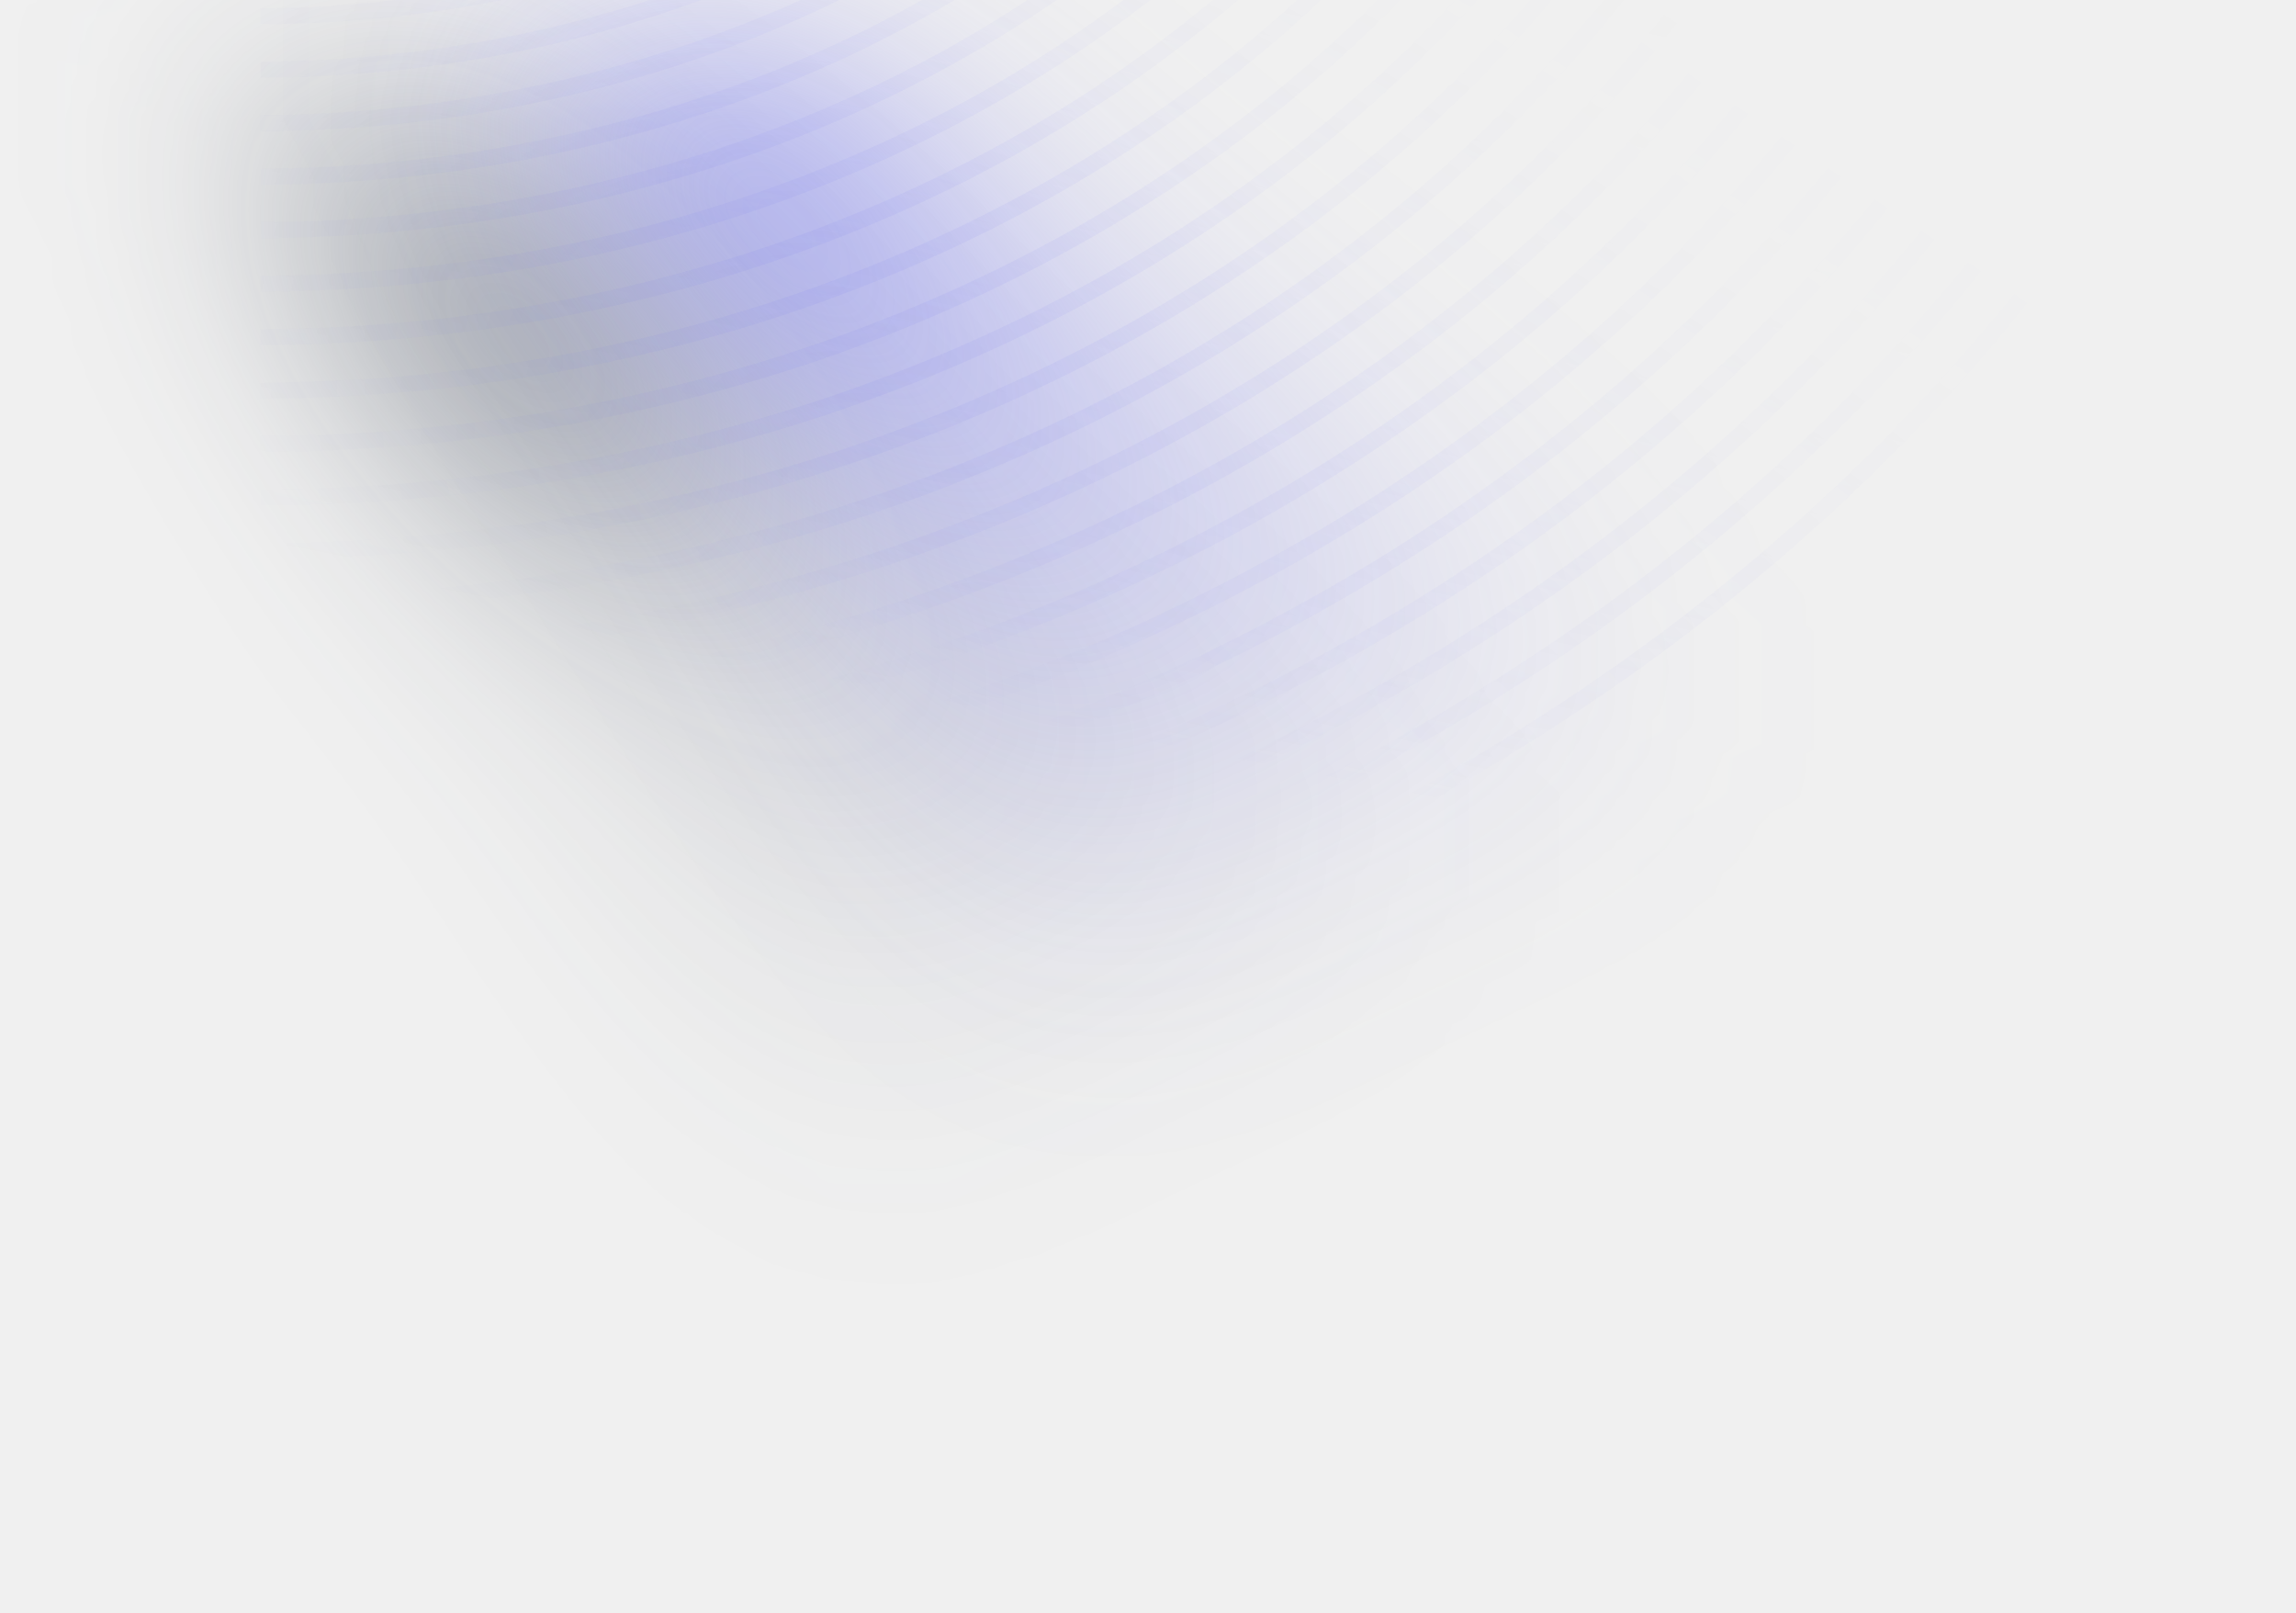
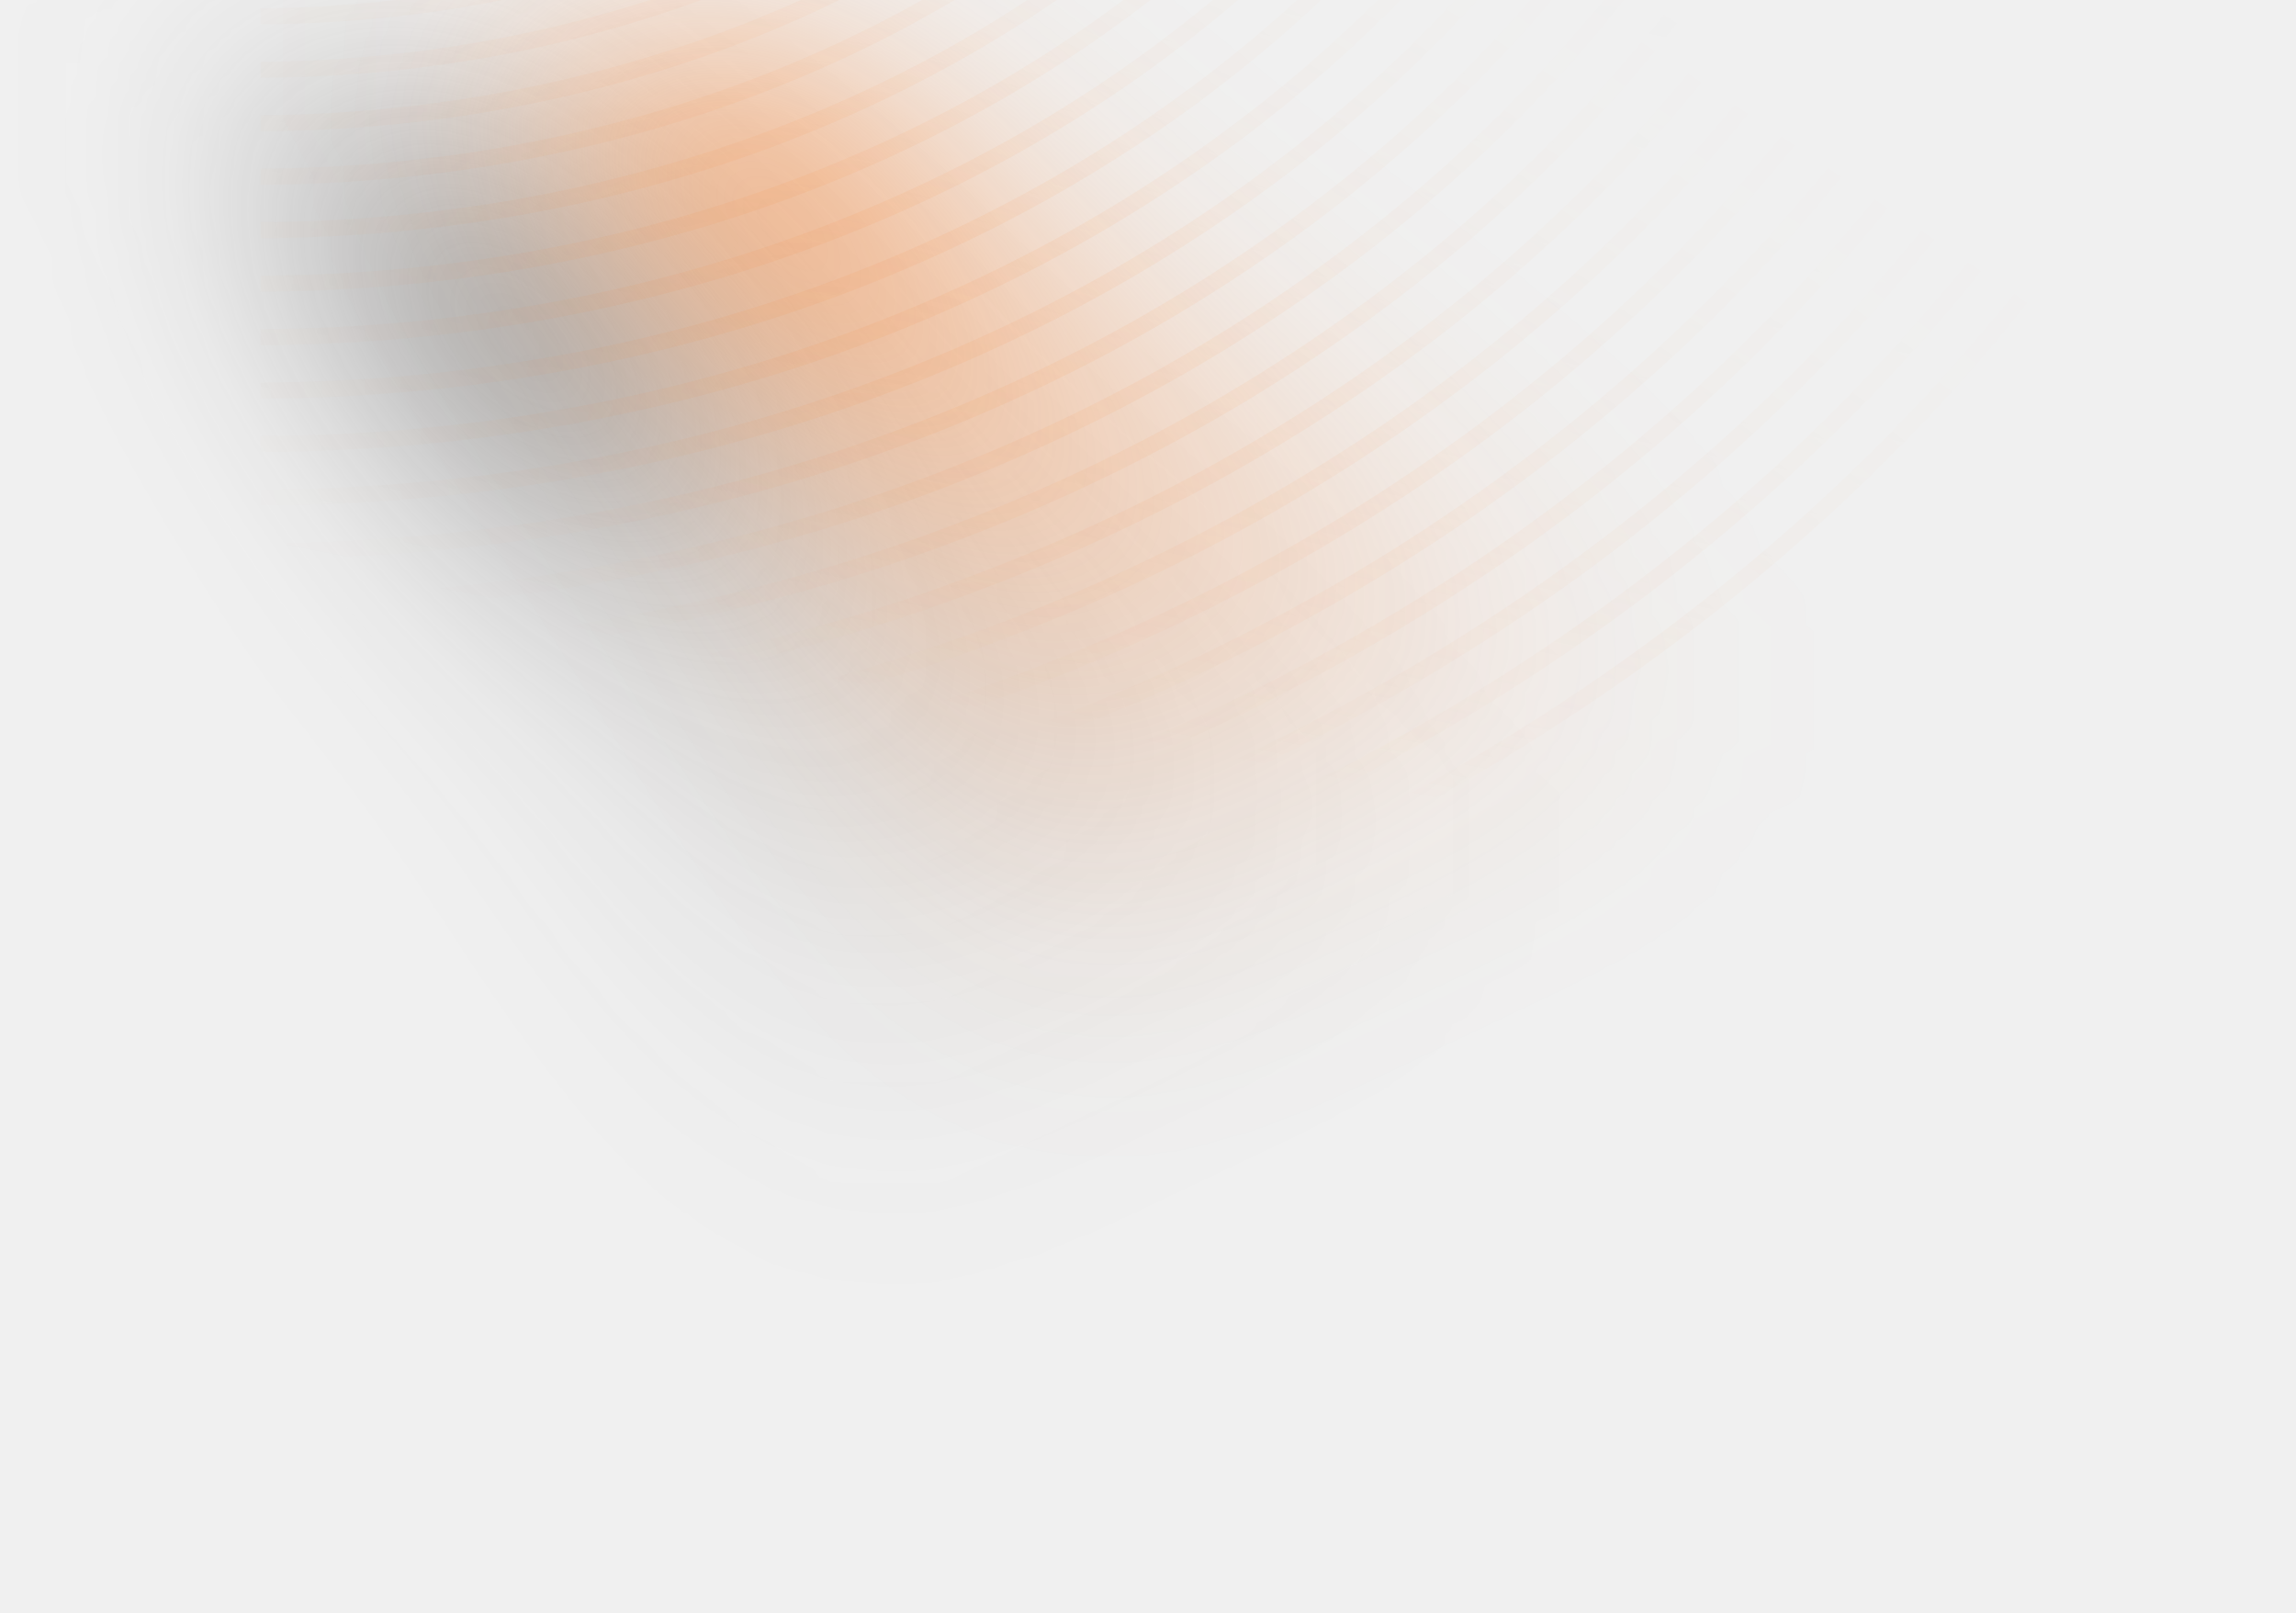
<svg xmlns="http://www.w3.org/2000/svg" width="846" height="594" fill="none">
  <g filter="url(#pia)">
    <path fill="url(#pib)" fill-rule="evenodd" d="m96 19 574 386.9L343.816 501 96 19Z" clip-rule="evenodd" />
  </g>
  <g filter="url(#pic)">
    <path fill="url(#pid)" fill-rule="evenodd" d="m176-42 574 386.9L423.816 440 176-42Z" clip-rule="evenodd" />
  </g>
  <mask id="pif" width="654" height="543" x="96" y="-42" maskUnits="userSpaceOnUse">
    <path fill="#fff" fill-rule="evenodd" d="M750 344.9 176-42l90.423 175.872L96 19l247.816 482L670 405.9l-39.018-26.3L750 344.9Z" clip-rule="evenodd" filter="url(#pie)" />
  </mask>
  <g mask="url(#pif)">
    <path fill="url(#pig)" fill-opacity=".64" fill-rule="evenodd" d="M575.652 131.95C447.946 239.436 276.732 298.518 93.158 298.518c-1.242 0-2.487-.003-3.732-.009C8.982 298.158-69.032 286.482-142 264.423v6.153c73.028 21.879 151.006 33.492 231.4 33.84l1.08.003.348.001.59.001 1.74.001c185.065 0 357.758-59.61 486.586-168.041C723.259 15.588 800.94-156.595 805.221-362h-6.192c-4.271 203.659-81.23 374.306-223.377 493.95ZM92.987-36.318c-1.17 0-2.367-.006-3.54-.015-87.416-.75-169-28.052-231.447-77.108v7.575C-78.986-57.861 2.37-31.17 89.393-30.423c1.254.012 2.508.018 3.762.018 93.341 0 180.49-29.948 245.749-84.536 71.684-59.957 111.421-145.201 115.591-247.056h-6.213c-9.17 224.043-188.287 325.68-355.295 325.68Zm.003 19.698c-1.173 0-2.358-.006-3.534-.015C3.13-17.337-77.837-42.513-142-88.04v7.302C-77.384-36.093 3.402-11.424 89.408-10.728c1.251.012 2.496.015 3.747.015 98.741 0 190.927-31.698 259.923-89.453 75.906-63.53 117.872-153.892 122.054-261.831h-6.213C459.718-124.43 269.919-16.62 92.99-16.62ZM89.468 3.06c1.167.009 2.355.015 3.522.015 186.862 0 387.341-113.975 396.56-365.072h6.213c-4.194 114.029-48.387 209.5-128.507 276.609-72.74 60.926-169.963 94.373-274.1 94.373-1.249 0-2.485-.003-3.733-.015C4.257 8.316-76.094-14.598-142-56.36v-7.203C-76.45-21.021 4.011 2.406 89.468 3.06Zm3.522 19.71c-1.167 0-2.346-.006-3.513-.015C4.74 22.14-75.313.207-142-39.753v6.984C-75.01 6.525 4.932 28.05 89.43 28.665c1.247.009 2.48.015 3.725.015 109.541 0 211.795-35.193 288.276-99.293 84.341-70.686 130.76-171.268 134.966-291.384h-6.213C500.947-97.37 289.779 22.77 92.99 22.77Zm-3.504 19.682c1.158.01 2.352.012 3.51.012 206.713 0 428.566-126.301 437.818-404.461h6.213C532.812-235.794 484.165-130.1 395.606-55.832 315.384 11.436 208.096 48.374 93.156 48.374c-1.243 0-2.47-.003-3.715-.012C5.521 47.78-74.108 27.506-142-9.606v-6.786C-74.369 21.297 5.373 41.873 89.486 42.452ZM405.69-45.492C322.008 24.714 209.575 62.85 89.486 62.15 5.904 61.598-73.564 42.185-142 6.504v6.789C-73.355 48.449 6.048 67.508 89.444 68.06c1.242.01 2.47.012 3.711.012 120.338 0 232.66-38.684 316.62-109.124 92.789-77.846 143.665-188.653 147.886-320.945h-6.192c-4.206 130.534-54.359 239.805-145.78 316.505ZM89.492 81.845c125.48.693 242.947-39.18 330.369-112.556 95.642-80.276 148.021-194.662 152.236-331.286h6.192c-4.227 138.379-57.333 254.301-154.345 335.723-87.698 73.61-205.06 114.04-330.792 114.04-1.239 0-2.457-.002-3.702-.011C6.465 87.233-72.686 69.065-142 35.618V29C-72.875 62.903 6.354 81.323 89.492 81.846Zm344.534-97.772C342.87 60.617 220.441 102.335 89.492 101.543 6.76 101.042-72.284 83.585-142 51.296v6.621c69.87 31.869 148.867 49.038 231.45 49.539h.07c1.219.006 2.42.012 3.632.012 131.135 0 253.518-42.177 344.96-118.952 101.234-85.007 156.575-206.041 160.811-350.513h-6.192c-4.221 142.714-58.836 262.215-158.705 346.07ZM93.152 121.253c135.035 0 260.988-43.395 355.04-122.396 104.096-87.434 160.943-212.047 165.17-360.854h6.191C615.312-211.435 557.742-85.289 452.281 3.297 357.104 83.243 229.687 127.162 93.155 127.162c-1.204 0-2.4-.006-3.605-.012H89.456C7.182 126.673-71.614 110.195-142 79.724V73.25c70.238 30.843 149.101 47.513 231.49 47.991 1.214.008 2.447.012 3.662.012ZM462.361 13.641c-98.636 82.88-231.15 128.101-372.869 127.294C7.407 140.479-71.303 124.549-142 95.027v6.474c70.817 29.177 149.488 44.888 231.456 45.347 1.242.006 2.46.009 3.7.009 141.922 0 274.379-45.668 373.294-128.78C576.132-74.08 635.936-205.344 640.184-361.996h-6.192c-4.236 154.9-63.311 284.628-171.631 375.638ZM93.155 160.642c145.82 0 281.844-46.883 383.372-132.214 112.544-94.592 173.857-229.432 178.096-390.425h6.192c-4.251 162.745-66.287 299.12-180.202 394.858-102.656 86.28-240.144 133.691-387.46 133.691-1.22 0-2.42-.006-3.644-.012h-.059C7.752 166.102-70.793 151.06-142 123.061v-6.347c71.09 28.304 149.698 43.478 231.49 43.919 1.22.006 2.447.009 3.665.009Zm397.538-117.43C385.421 131.712 244.378 180.336 93.158 180.336c-1.22 0-2.45-.003-3.669-.009C7.926 179.905-70.535 165.253-142 138.043v6.351c71.564 26.922 149.98 41.421 231.45 41.844h.105c1.209.006 2.396.012 3.597.012 152.717 0 295.233-49.155 401.627-138.602C612.915-51.668 677.183-193.159 681.44-361.997h-6.192c-4.242 167.083-67.784 307.04-184.555 405.208ZM93.155 200.034c156.611 0 302.688-50.37 411.698-142.034C625.85-43.749 691.634-188.818 695.885-361.997h6.191c-4.259 174.931-70.769 321.533-193.131 424.432-110.135 92.609-257.685 143.51-415.79 143.51-1.245 0-2.463-.003-3.71-.009C8.201 205.528-70.134 191.641-142 165.724v-6.351c71.783 26.184 150.145 40.242 231.477 40.653 1.227.006 2.457.009 3.678.009ZM519.016 72.788C406.268 167.617 255.16 219.732 93.158 219.732c-1.227 0-2.46-.003-3.684-.009C8.364 219.327-69.94 205.894-142 180.667v6.243c72.143 24.989 150.4 38.327 231.441 38.723 1.248.006 2.47.009 3.717.009 163.498 0 316.077-52.643 429.949-148.417 126.59-106.478 195.328-258.198 199.597-439.222h-6.192c-4.257 179.272-72.269 329.46-197.496 434.785ZM89.459 239.421c168.722.798 326.373-53.126 443.716-151.843C662.63-21.327 732.88-176.63 737.143-361.997h6.192C739.063-174.88 668.087-18.045 537.267 92.012 419.654 190.954 262.053 245.337 93.155 245.337c-1.245 0-2.478-.003-3.726-.009C8.556 244.944-69.59 231.996-142 207.858v-6.242c72.335 24.362 150.52 37.421 231.46 37.805Zm457.879-137.053C427.112 203.527 265.95 259.122 93.158 259.122l-1.941-.002-.913-.002-.783-.002h-.065C8.68 258.744-69.422 246.111-142 222.561v6.243c72.641 23.337 150.715 35.85 231.423 36.219 1.254.006 2.481.009 3.735.009 174.283 0 336.918-56.126 458.266-158.23C686.477-6.834 759.688-168.784 763.963-361.997h-6.192c-4.263 191.461-76.751 351.878-210.433 464.365ZM89.435 278.811c179.494.714 347.229-56.607 472.057-161.653C699.41 1.095 774.133-164.44 778.402-361.997h6.192c-4.278 199.306-79.727 366.374-219.01 483.586C440.497 226.857 272.829 284.727 93.155 284.727c-1.26 0-2.484 0-3.747-.006-80.54-.36-158.569-12.39-231.408-34.971v-6.246c72.785 22.782 150.832 34.947 231.435 35.307Zm3.723 39.401c188.971 0 365.204-60.818 496.651-171.469C736.189 23.52 815.385-152.248 819.66-361.997h6.192c-4.284 211.501-84.206 388.802-231.951 513.171C461.332 262.77 283.62 324.122 93.158 324.122c-1.263 0-2.51-.003-3.777-.009C9.108 323.774-68.786 312.428-142 291.201v-6.156c73.163 21.401 151.087 32.819 231.411 33.161 1.245.003 2.505.006 3.747.006Zm510.805-156.676C468.781 275.346 287.508 337.907 93.158 337.907c-1.25 0-2.51-.003-3.765-.006C9.19 337.568-68.666 326.441-142 305.666v6.156c73.38 20.613 151.21 31.656 231.366 31.989 1.266.006 2.53.009 3.792.009 195.859 0 378.584-63.086 514.897-177.85C760.033 38.018 842.193-144.401 846.48-361.997h-6.192c-4.278 215.847-85.715 396.73-236.325 523.533ZM93.158 357.605c199.753 0 386.033-64.298 524.958-181.273C772.963 45.95 856.635-140.051 860.919-361.997h6.192c-4.29 223.695-88.688 411.23-244.903 542.763-140.05 117.92-327.806 182.749-529.05 182.749-1.272 0-2.535-.003-3.81-.009C9.31 363.179-68.477 352.469-142 332.441v-6.156c73.484 20.181 151.288 30.987 231.375 31.314 1.251.003 2.532.006 3.783.006ZM632.27 191.128C489.607 311.261 298.296 377.3 93.158 377.3c-1.26 0-2.544-.003-3.804-.006-79.967-.318-157.738-10.77-231.354-30.387v6.156c73.652 19.473 151.411 29.822 231.33 30.14 1.281.007 2.547.007 3.828.007 206.632 0 399.419-66.57 543.204-187.651C796.81 60.449 883.448-132.203 887.741-361.997h-6.191c-4.284 228.045-90.201 419.164-249.28 553.125ZM93.161 396.994c210.526 0 406.859-67.775 553.263-191.07C809.736 68.384 897.89-127.85 902.177-361.997h6.192c-4.293 235.89-93.173 433.663-257.856 572.351-147.523 124.241-345.335 192.55-557.352 192.55-1.293 0-2.562 0-3.855-.006C9.507 402.586-68.237 392.62-142 373.679v-6.156c73.733 19.082 151.486 29.153 231.333 29.465 1.27.003 2.562.006 3.828.006Z" clip-rule="evenodd" />
  </g>
  <defs>
    <linearGradient id="pib" x1="-16.293" x2="149.25" y1="177.657" y2="525.961" gradientUnits="userSpaceOnUse">
-       <stop stop-color="#374151" stop-opacity=".8" />
-       <stop offset=".382" stop-color="#374151" stop-opacity=".16" />
-       <stop offset="1" stop-color="#374151" stop-opacity="0" />
+       <stop stop-color="#404040" stop-opacity=".8" />
+       <stop offset=".382" stop-color="#404040" stop-opacity=".16" />
+       <stop offset="1" stop-color="#404040" stop-opacity="0" />
    </linearGradient>
    <linearGradient id="pid" x1="63.707" x2="229.25" y1="116.657" y2="464.961" gradientUnits="userSpaceOnUse">
-       <stop stop-color="#6366F1" stop-opacity=".8" />
-       <stop offset=".382" stop-color="#6366F1" stop-opacity=".32" />
-       <stop offset="1" stop-color="#6366F1" stop-opacity="0" />
+       <stop stop-color="#F97316" stop-opacity=".8" />
+       <stop offset=".382" stop-color="#F97316" stop-opacity=".32" />
+       <stop offset="1" stop-color="#F97316" stop-opacity="0" />
    </linearGradient>
    <linearGradient id="pig" x1="495" x2="422" y1="-95" y2="275" gradientUnits="userSpaceOnUse">
-       <stop stop-color="#6366F1" stop-opacity=".5" />
-       <stop offset="1" stop-color="#6366F1" stop-opacity="0" />
+       <stop stop-color="#F97316" stop-opacity=".5" />
+       <stop offset="1" stop-color="#F97316" stop-opacity="0" />
    </linearGradient>
    <filter id="pie">
      <feGaussianBlur stdDeviation="96" />
    </filter>
    <filter id="pia" width="758.843" height="666.843" x="3.578" y="-73.422" color-interpolation-filters="sRGB" filterUnits="userSpaceOnUse">
      <feFlood flood-opacity="0" result="BackgroundImageFix" />
      <feBlend in="SourceGraphic" in2="BackgroundImageFix" result="shape" />
      <feGaussianBlur result="effect1_foregroundBlur_4012_3" stdDeviation="46.211" />
    </filter>
    <filter id="pic" width="758.843" height="666.843" x="83.578" y="-134.422" color-interpolation-filters="sRGB" filterUnits="userSpaceOnUse">
      <feFlood flood-opacity="0" result="BackgroundImageFix" />
      <feBlend in="SourceGraphic" in2="BackgroundImageFix" result="shape" />
      <feGaussianBlur result="effect1_foregroundBlur_4012_3" stdDeviation="46.211" />
    </filter>
  </defs>
</svg>
